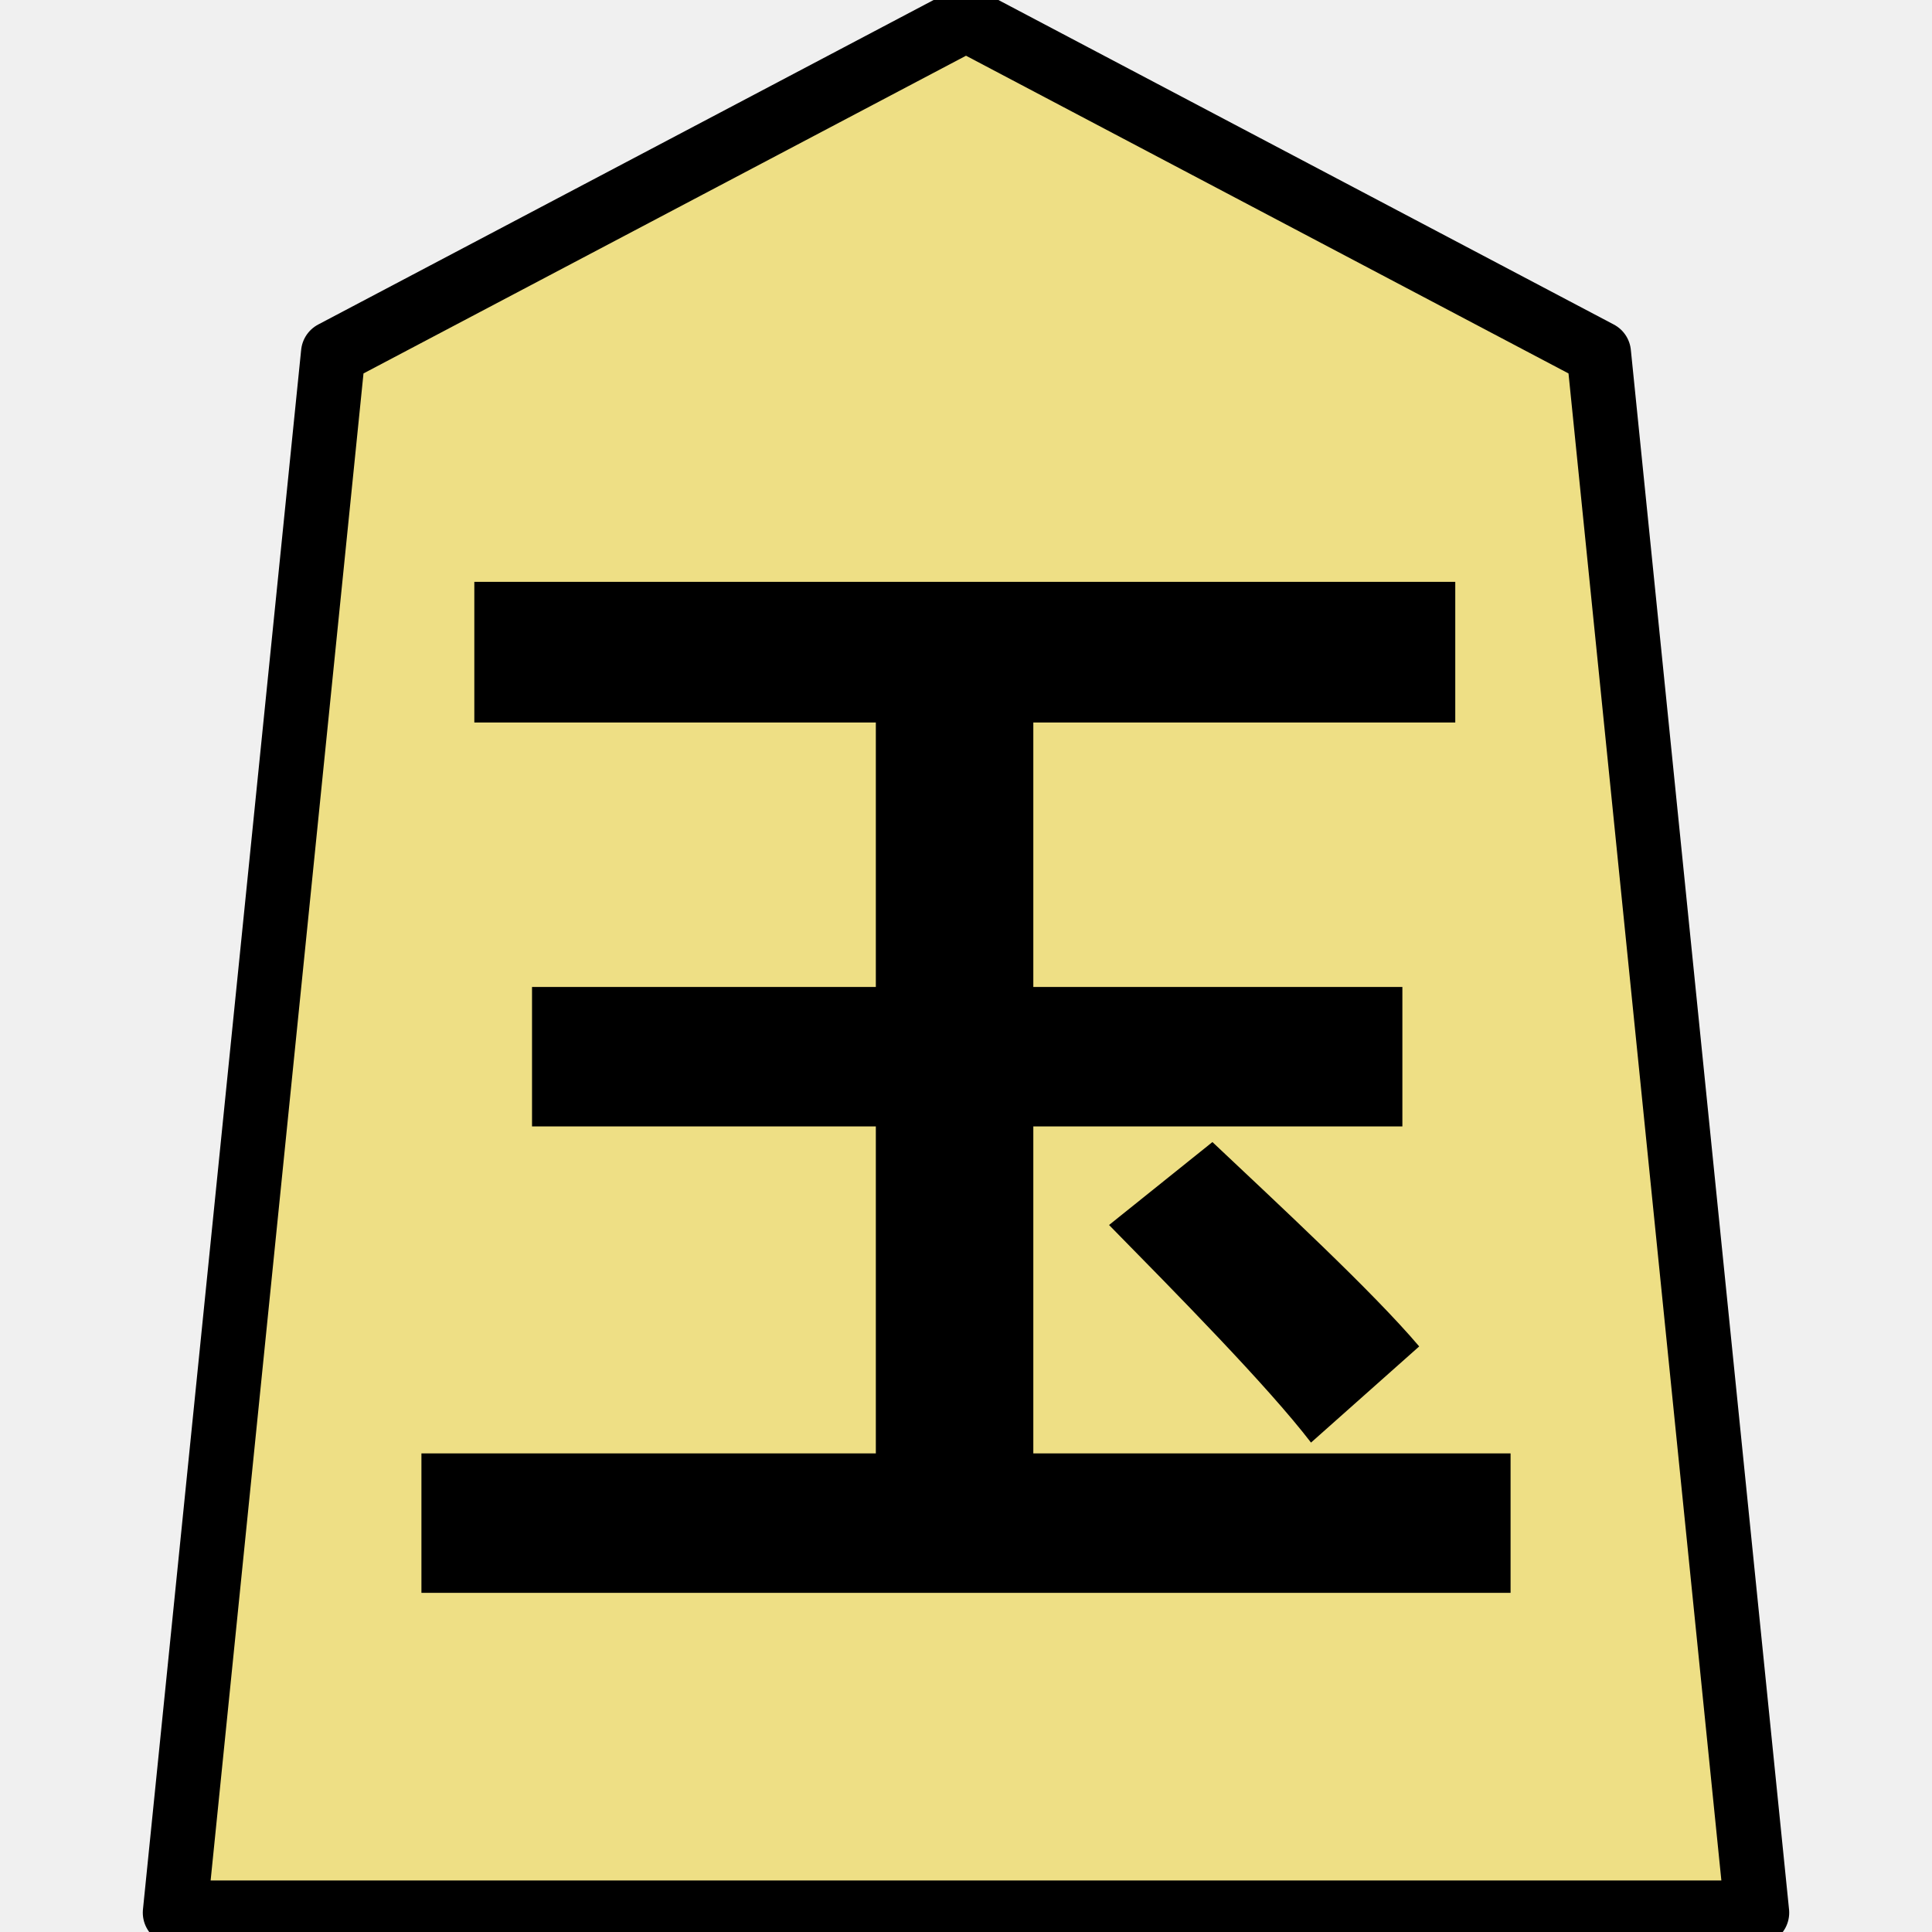
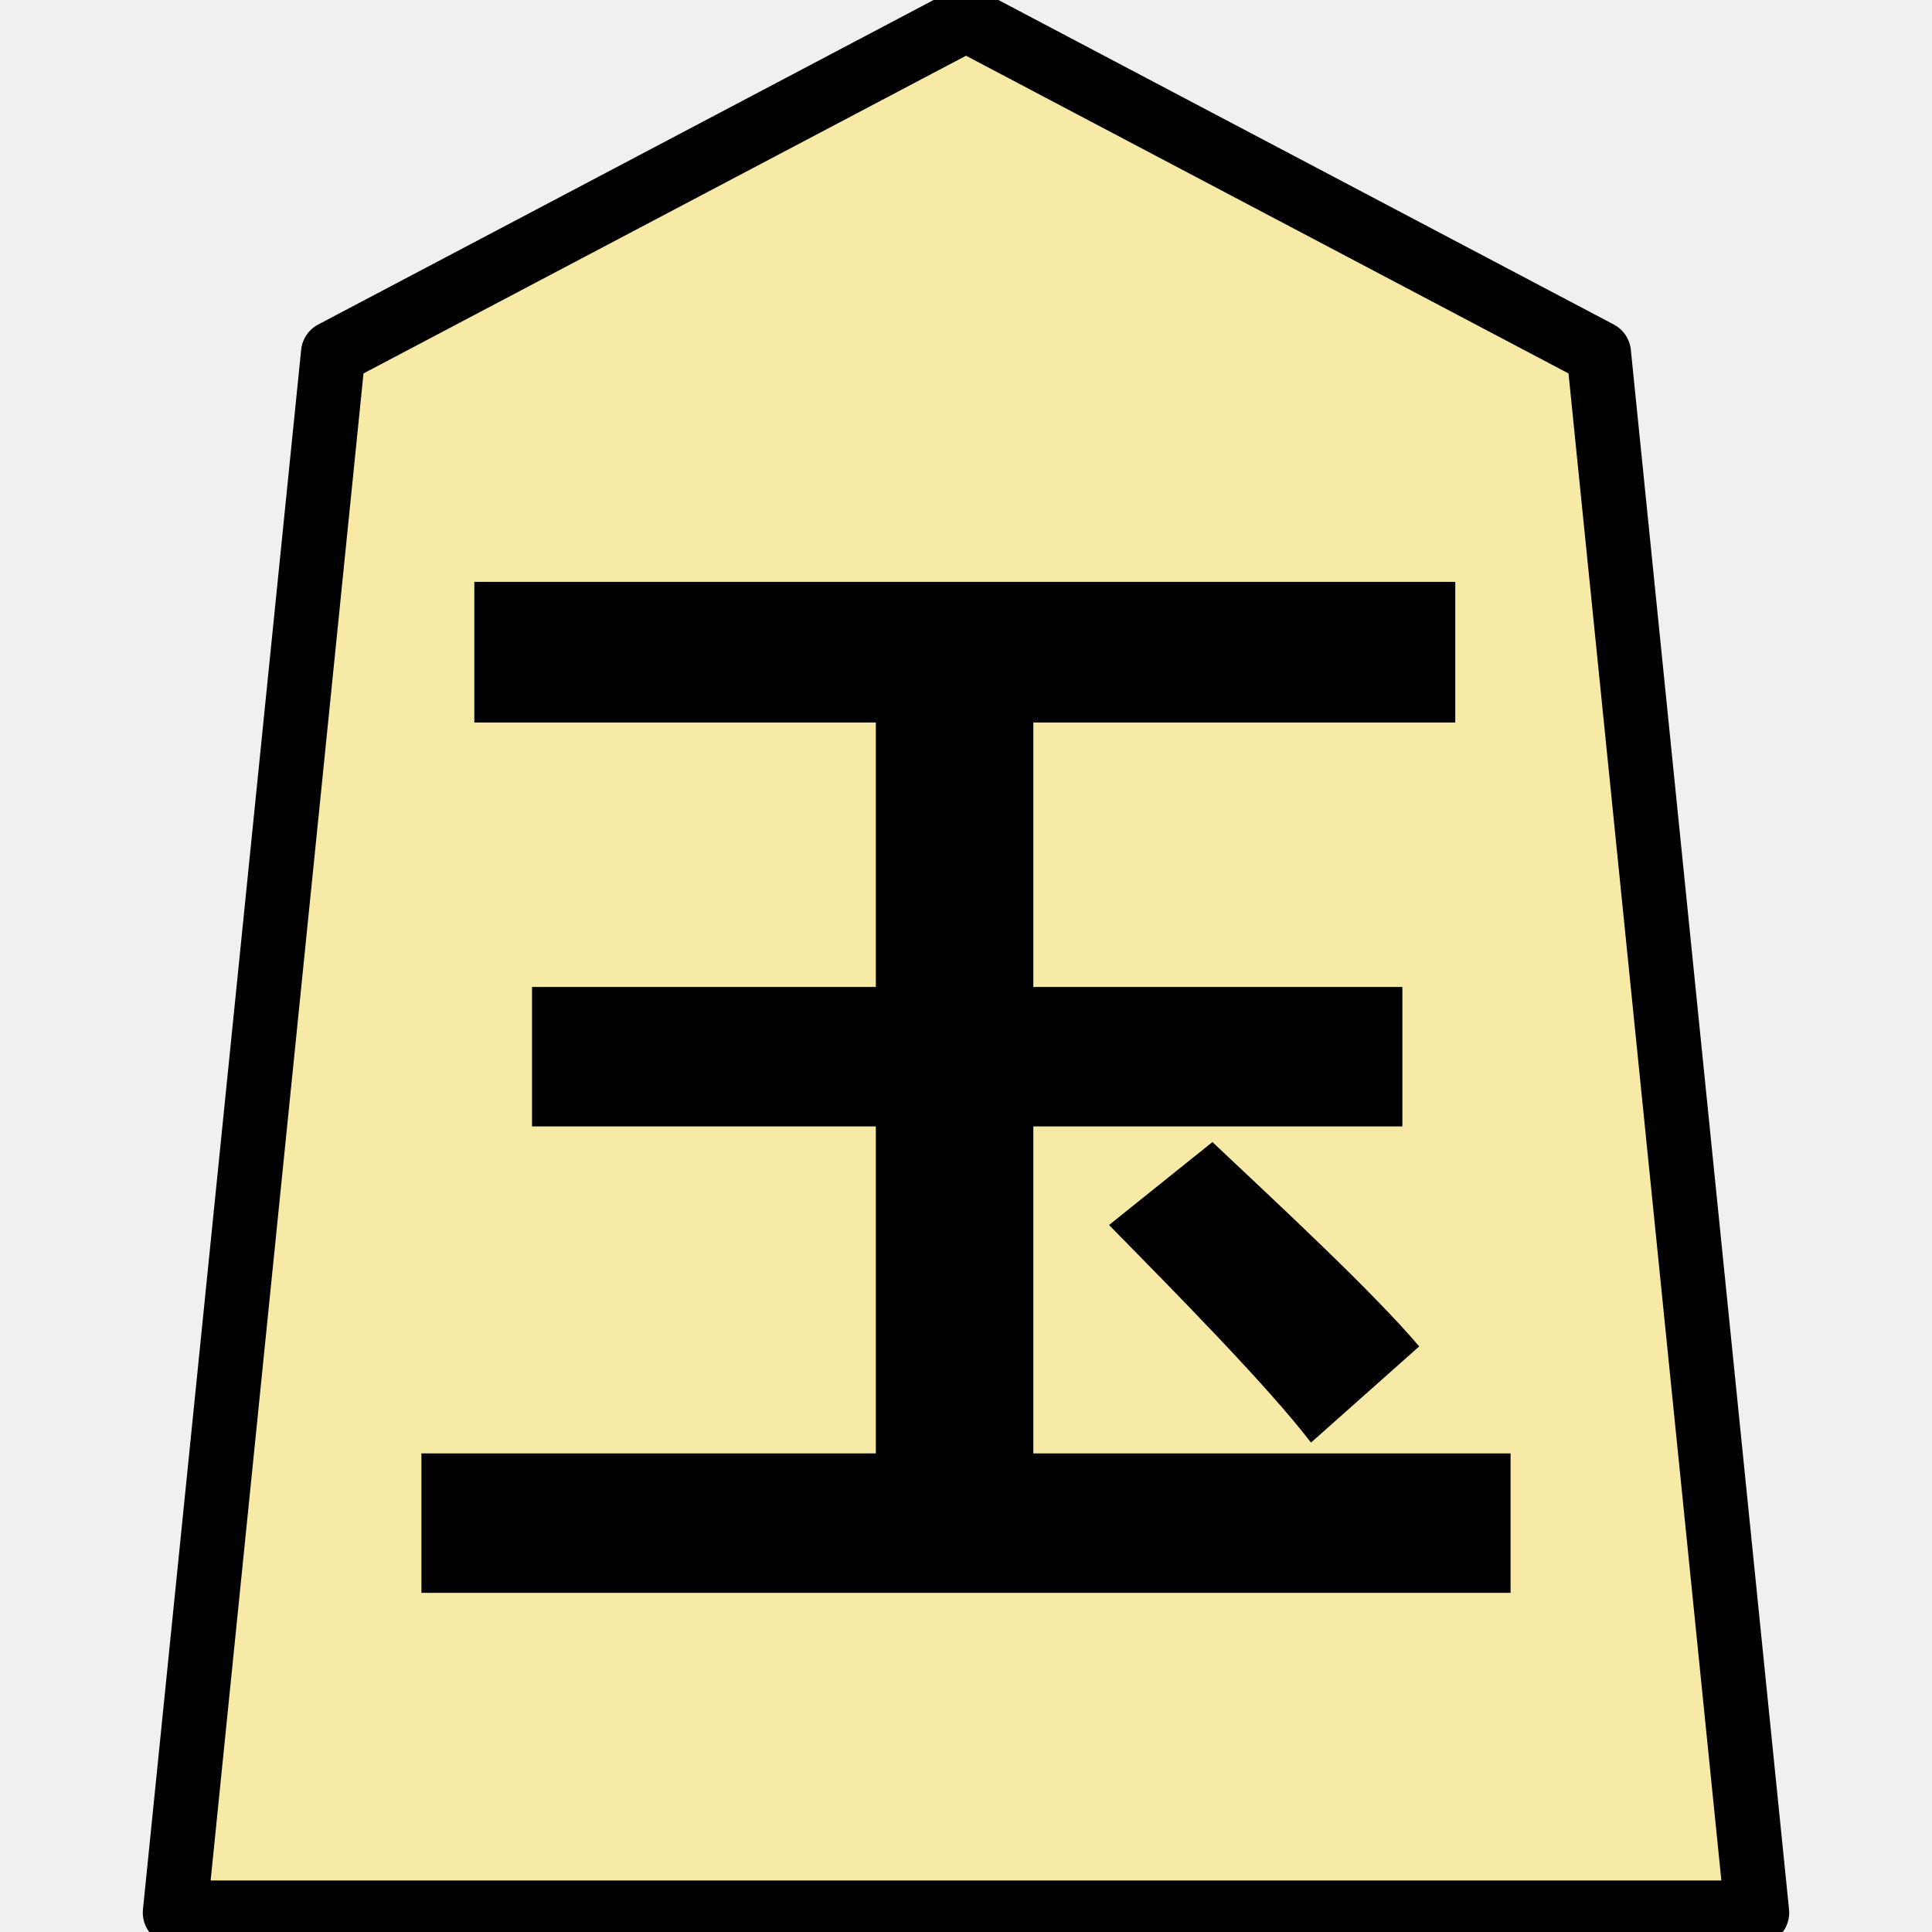
<svg xmlns="http://www.w3.org/2000/svg" version="1.1" style="overflow:visible" viewBox="-150 -150 300 300" height="1200px" width="1200px" id="svg2538">
  <defs id="defs2542" />
  <rect fill-opacity="0" fill="rgb(0,0,0)" height="300" width="300" y="-150" x="-150" id="rect2524" />
  <svg version="1.1" y="-250" x="-250" viewBox="-250 -250 500 500" height="500px" width="500px" style="overflow:visible" id="svg2536">
    <g id="g2534" style="fill:#ffffff;stroke-linejoin:round">
-       <path d="M 0.002,-147 -98.261,-95.185 -122.827,147 h 245.653 L 98.261,-95.185 Z" id="path2526" style="fill:#eedf85;stroke:none;stroke-linecap:butt;stroke-linejoin:round;fill-opacity:1" />
+       <path d="M 0.002,-147 -98.261,-95.185 -122.827,147 h 245.653 L 98.261,-95.185 Z" id="path2526" style="fill:#f7eaa6;stroke:none;stroke-linecap:butt;stroke-linejoin:round;fill-opacity:1" />
      <path d="M 10.453,75.683 V 24.91 h 57.307 V 3.256 h -57.307 v -41.067 h 65.52 v -21.84 h -152.32 v 21.84 h 62.347 V 3.256 h -53.387 v 21.653 h 53.387 V 75.683 h -70.56 v 21.653 h 169.12 V 75.683 Z" id="path2528" style="fill:#000000;stroke:none;stroke-linecap:butt;stroke-linejoin:round" />
      <path d="m 22.213,40.217 c 10.267,10.453 24.64,25.013 31.36,33.787 l 16.8,-14.933 c -7.28,-8.587 -22.027,-22.213 -32.107,-31.733 z" id="path2530" style="fill:#000000;stroke:none;stroke-linecap:butt;stroke-linejoin:round" />
      <path d="M 0.002,-147 -98.261,-95.185 -122.827,147 h 245.653 L 98.261,-95.185 Z" id="path2532" style="fill:none;stroke:#000000;stroke-width:10;stroke-linecap:butt;stroke-linejoin:round;stroke-opacity:1" />
    </g>
  </svg>
</svg>
